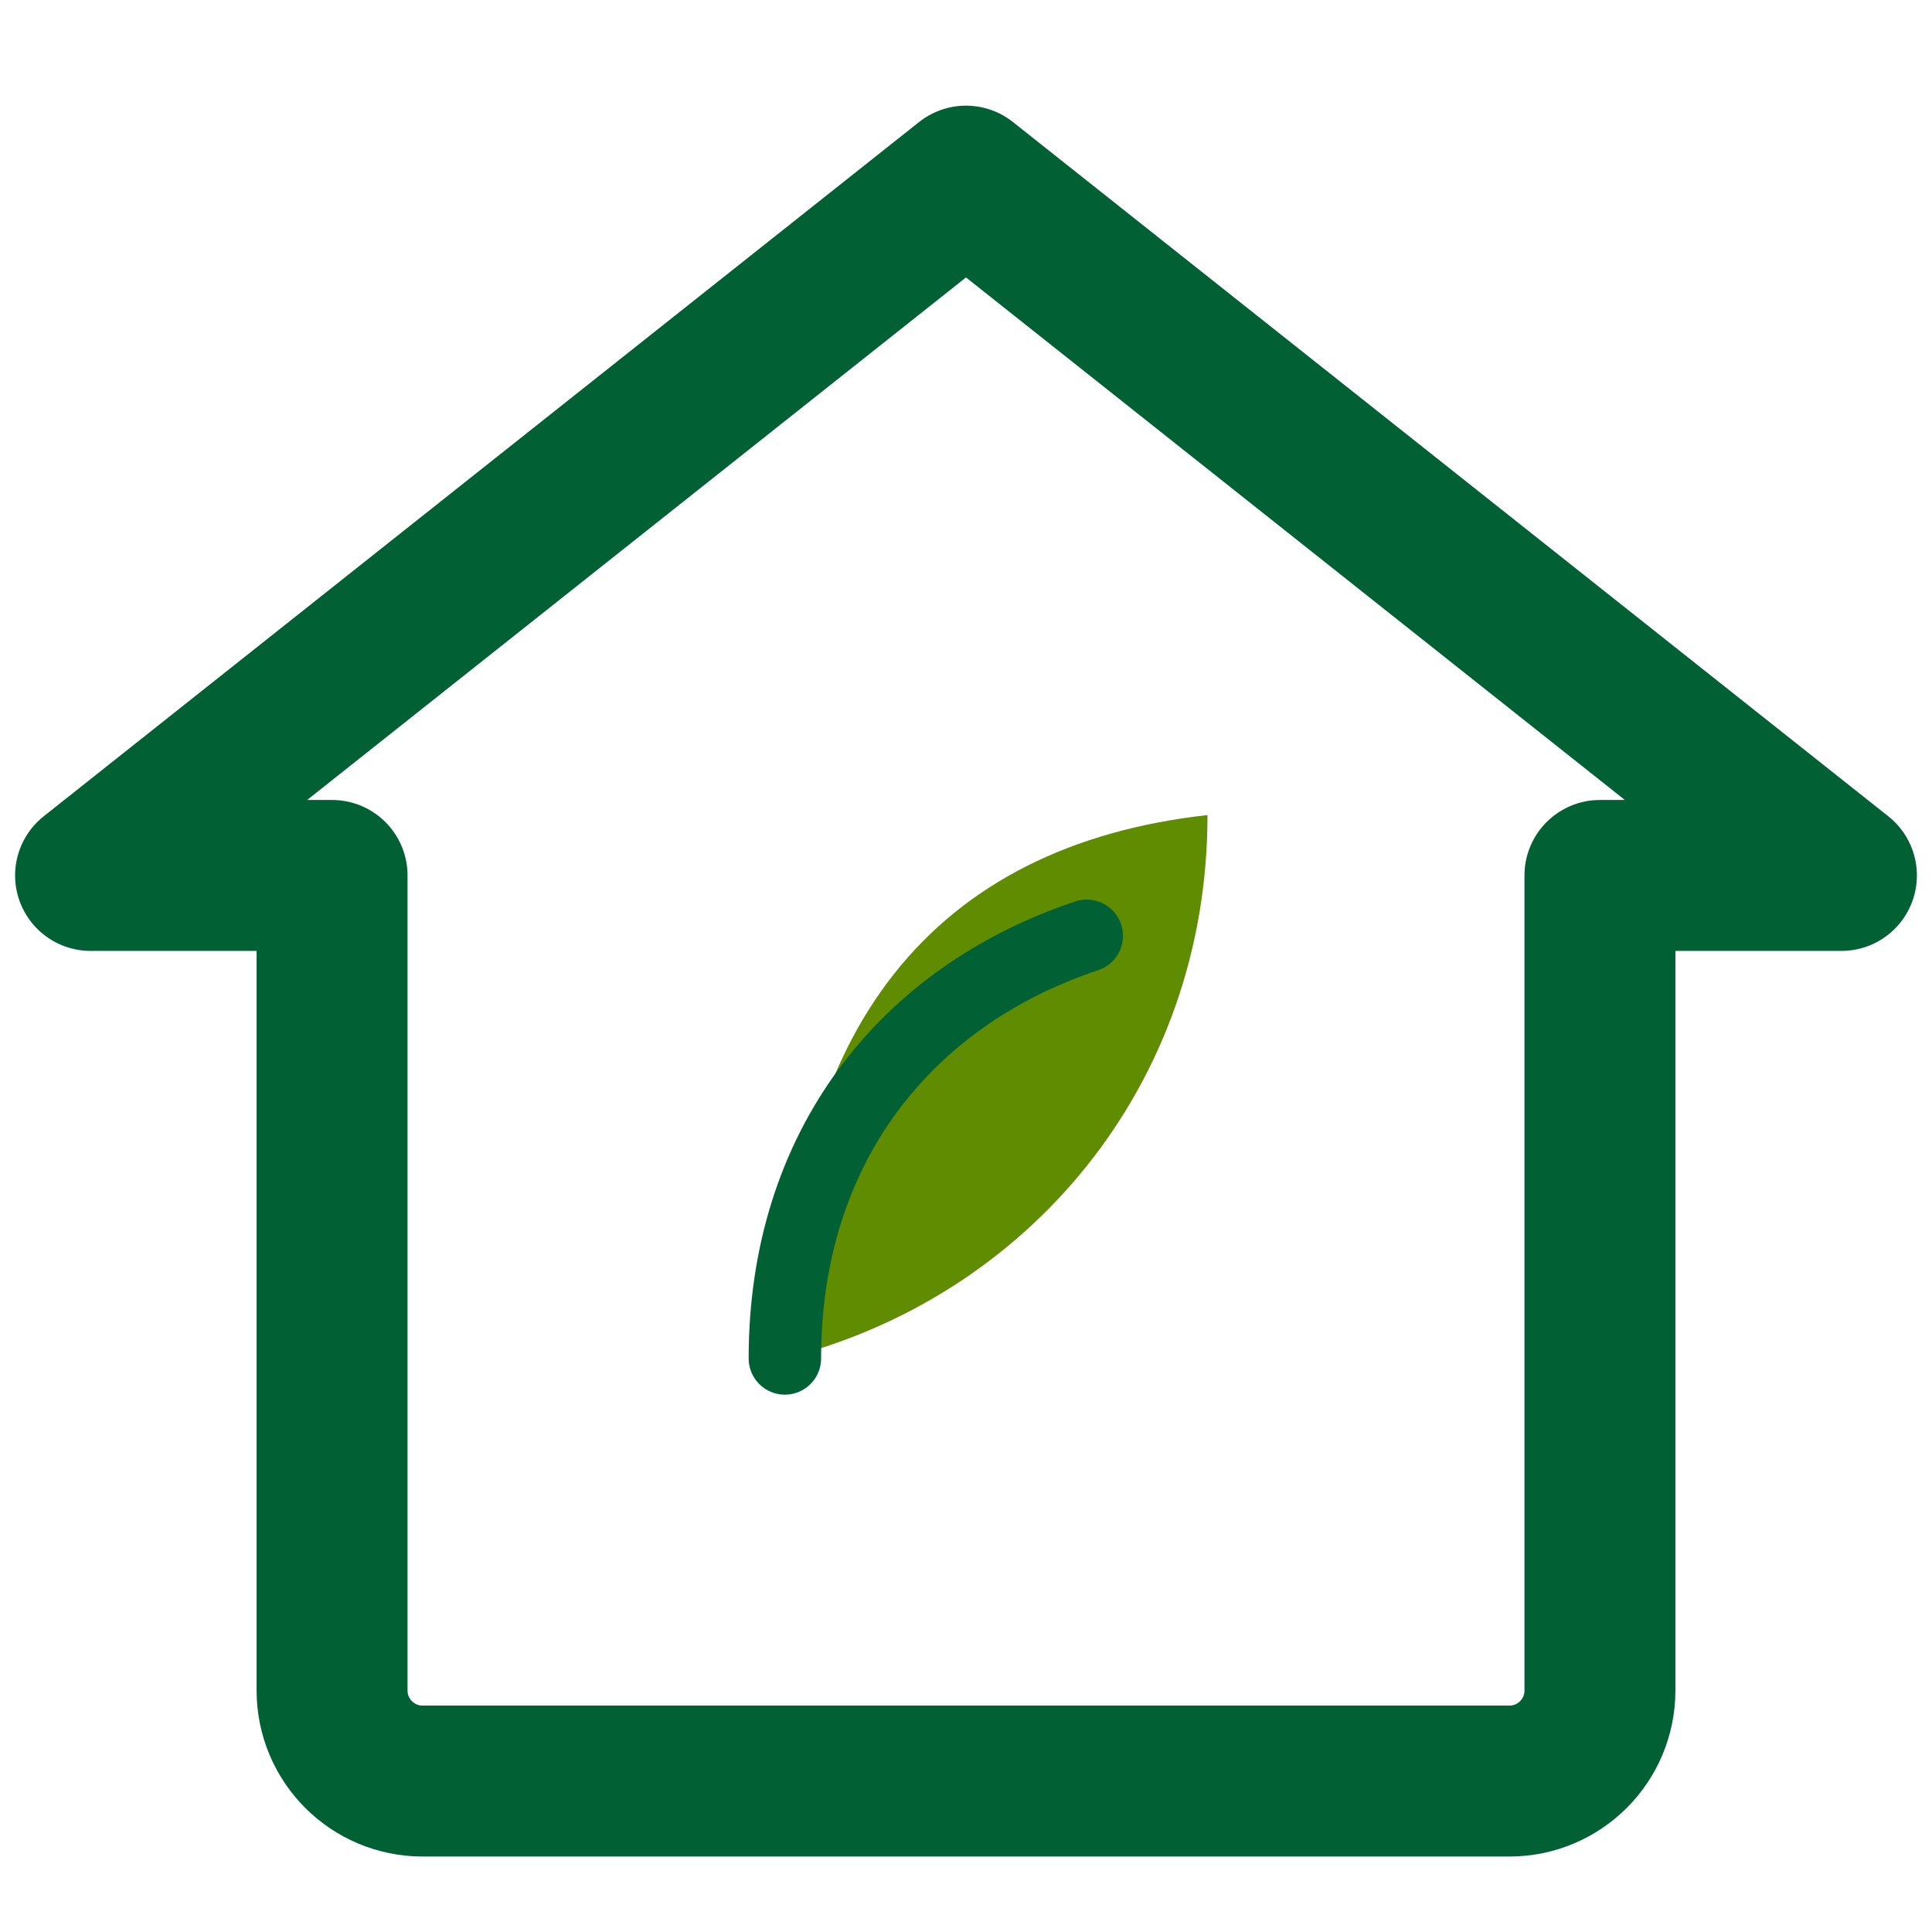
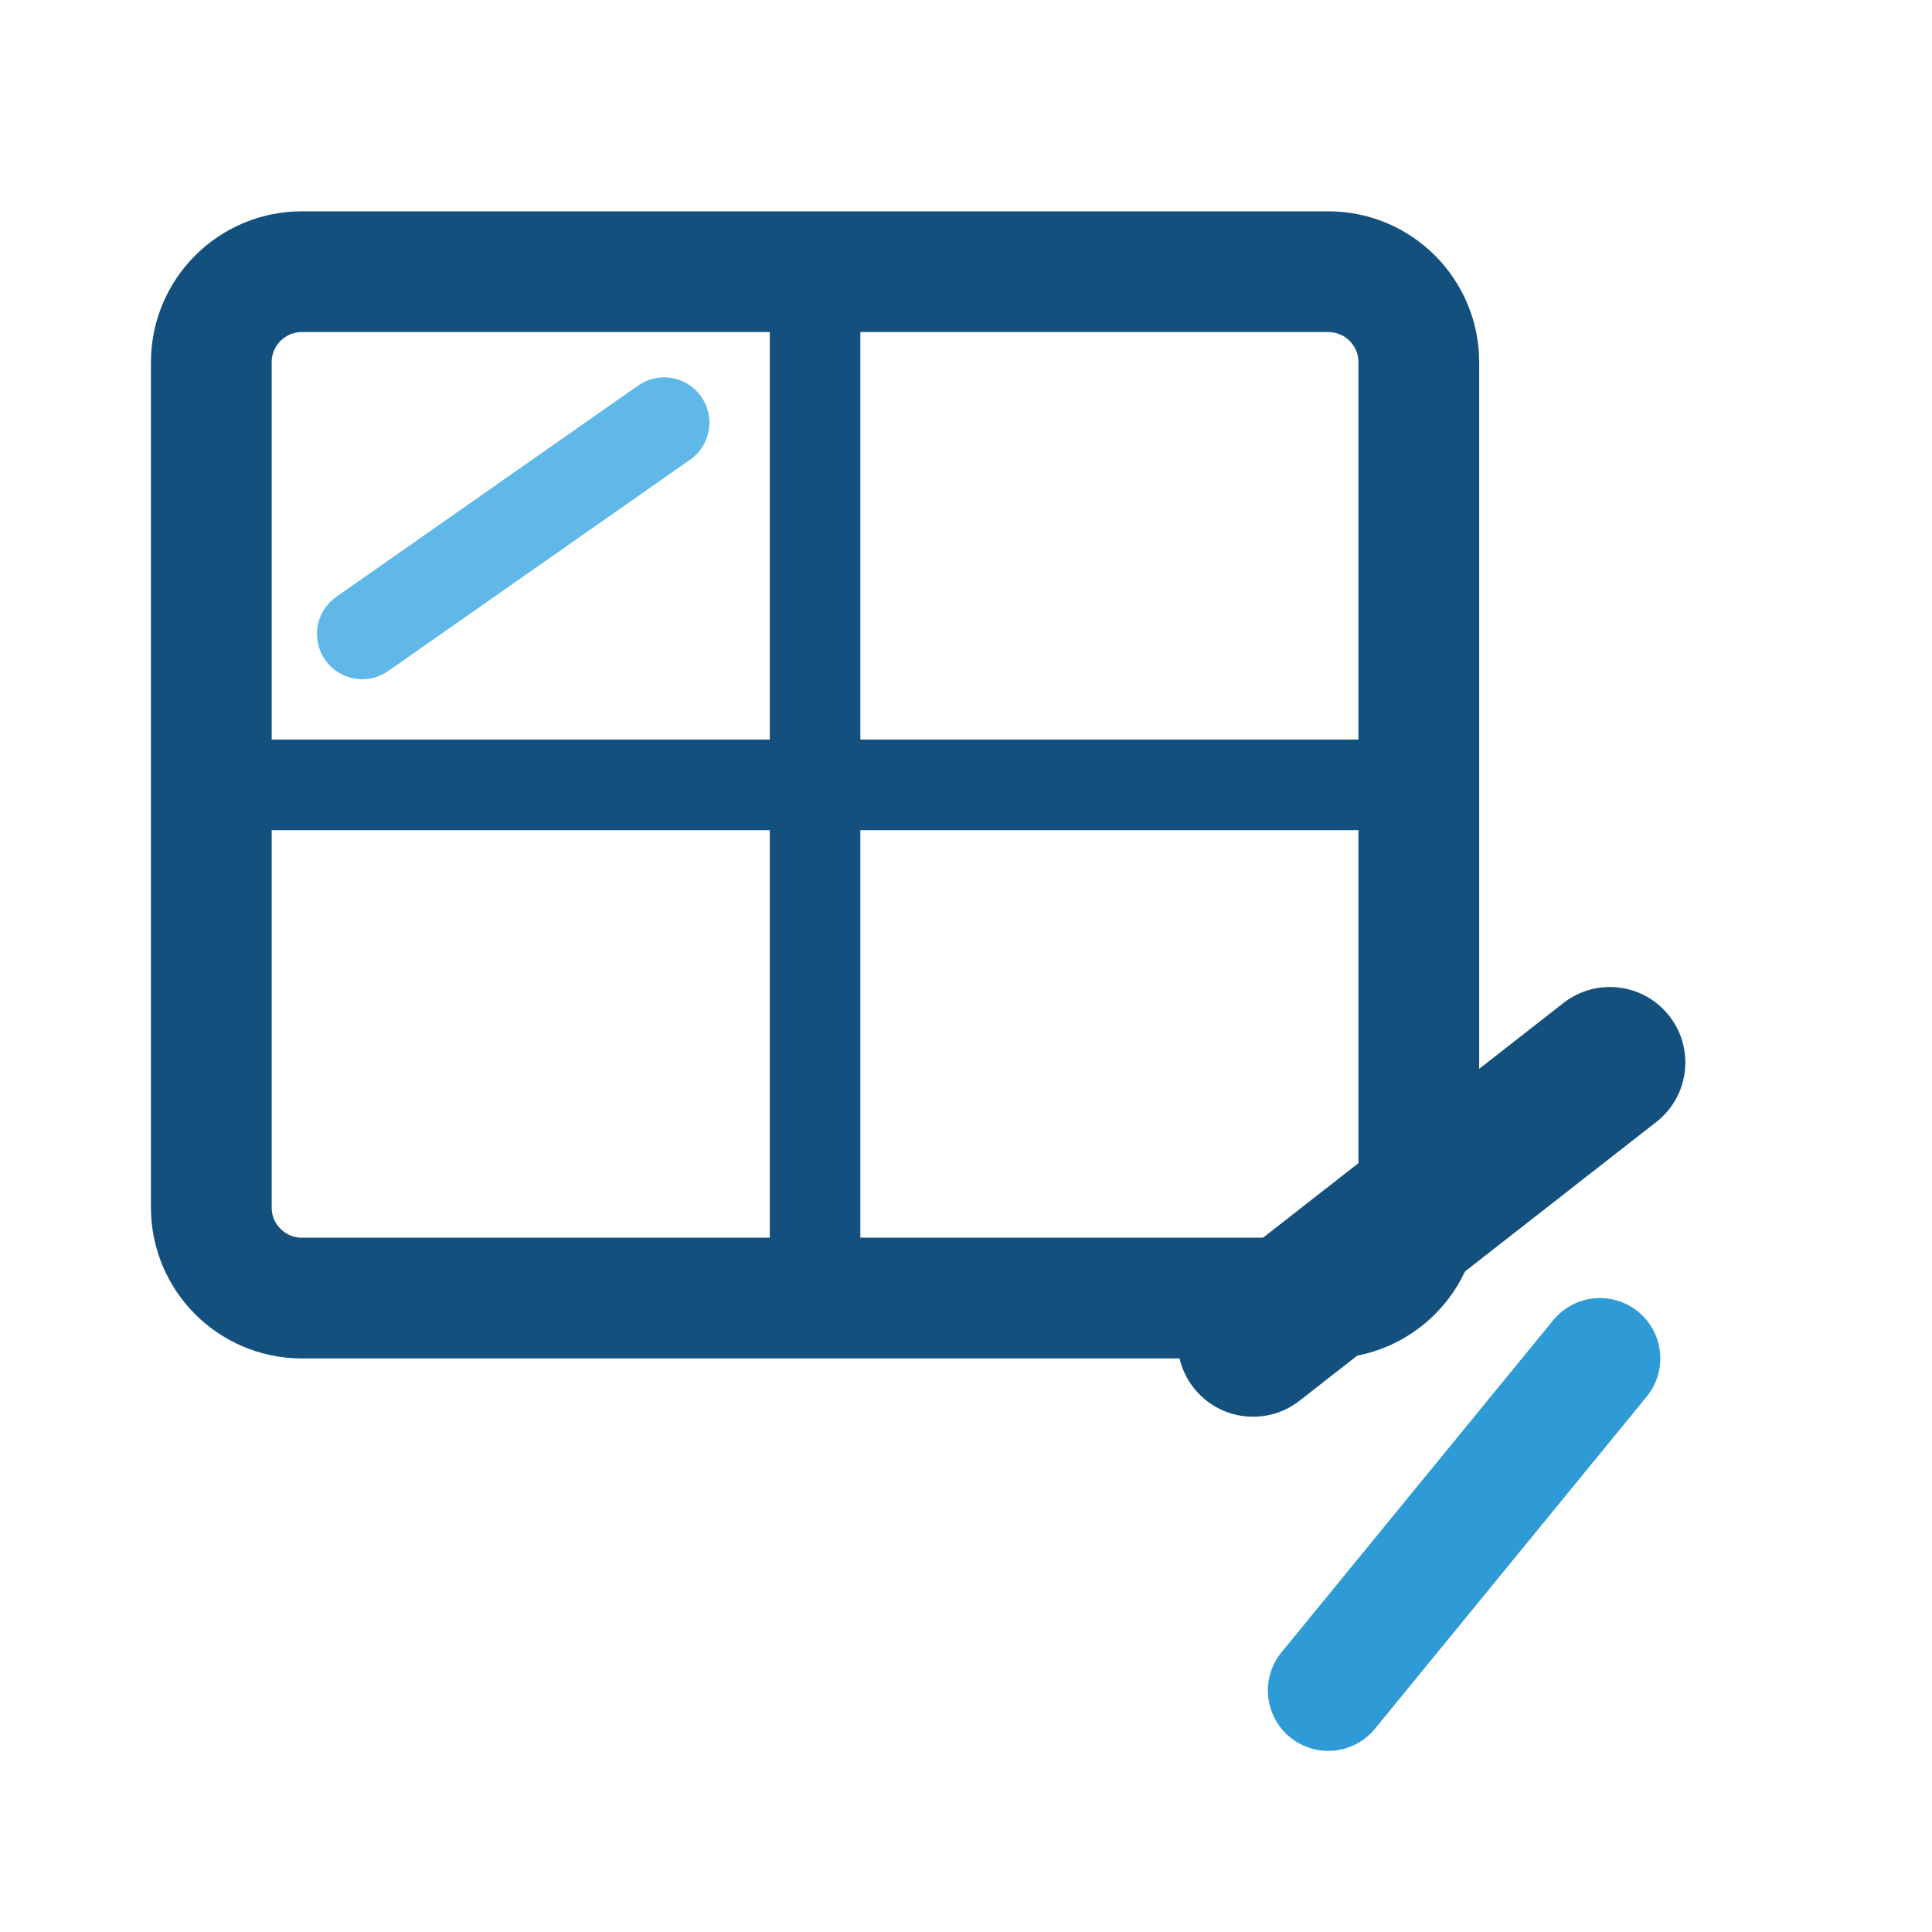
- <svg xmlns="http://www.w3.org/2000/svg" viewBox="0 0 64 64" role="img" aria-label="Fanta Cleaning">
-   <path d="M32 6 61 29h-8v27a3 3 0 0 1-3 3H14a3 3 0 0 1-3-3V29H3z" fill="none" stroke="#026134" stroke-width="5" stroke-linejoin="round" />
-   <path d="M40 27c0 9-6 16-14 18 0-11 5-17 14-18z" fill="#608C02" />
-   <path d="M26 45c0-7 4-12 10-14" fill="none" stroke="#026134" stroke-width="2.4" stroke-linecap="round" />
+ <svg xmlns="http://www.w3.org/2000/svg" viewBox="0 0 64 64" role="img" aria-label="R&amp;F Enterprise">
+   <rect x="7" y="9" width="40" height="34" rx="3" fill="none" stroke="#14507E" stroke-width="4" />
+   <path d="M27 9v34M7 26h40" stroke="#14507E" stroke-width="3" />
+   <path d="M12 21 22 14" stroke="#5FB8E8" stroke-width="3" stroke-linecap="round" />
+   <rect x="38" y="44" width="20" height="5" rx="2.5" transform="rotate(-38 38 44)" fill="#14507E" />
+   <path d="M44 56l9-11" stroke="#2E9BD6" stroke-width="4" stroke-linecap="round" />
</svg>
